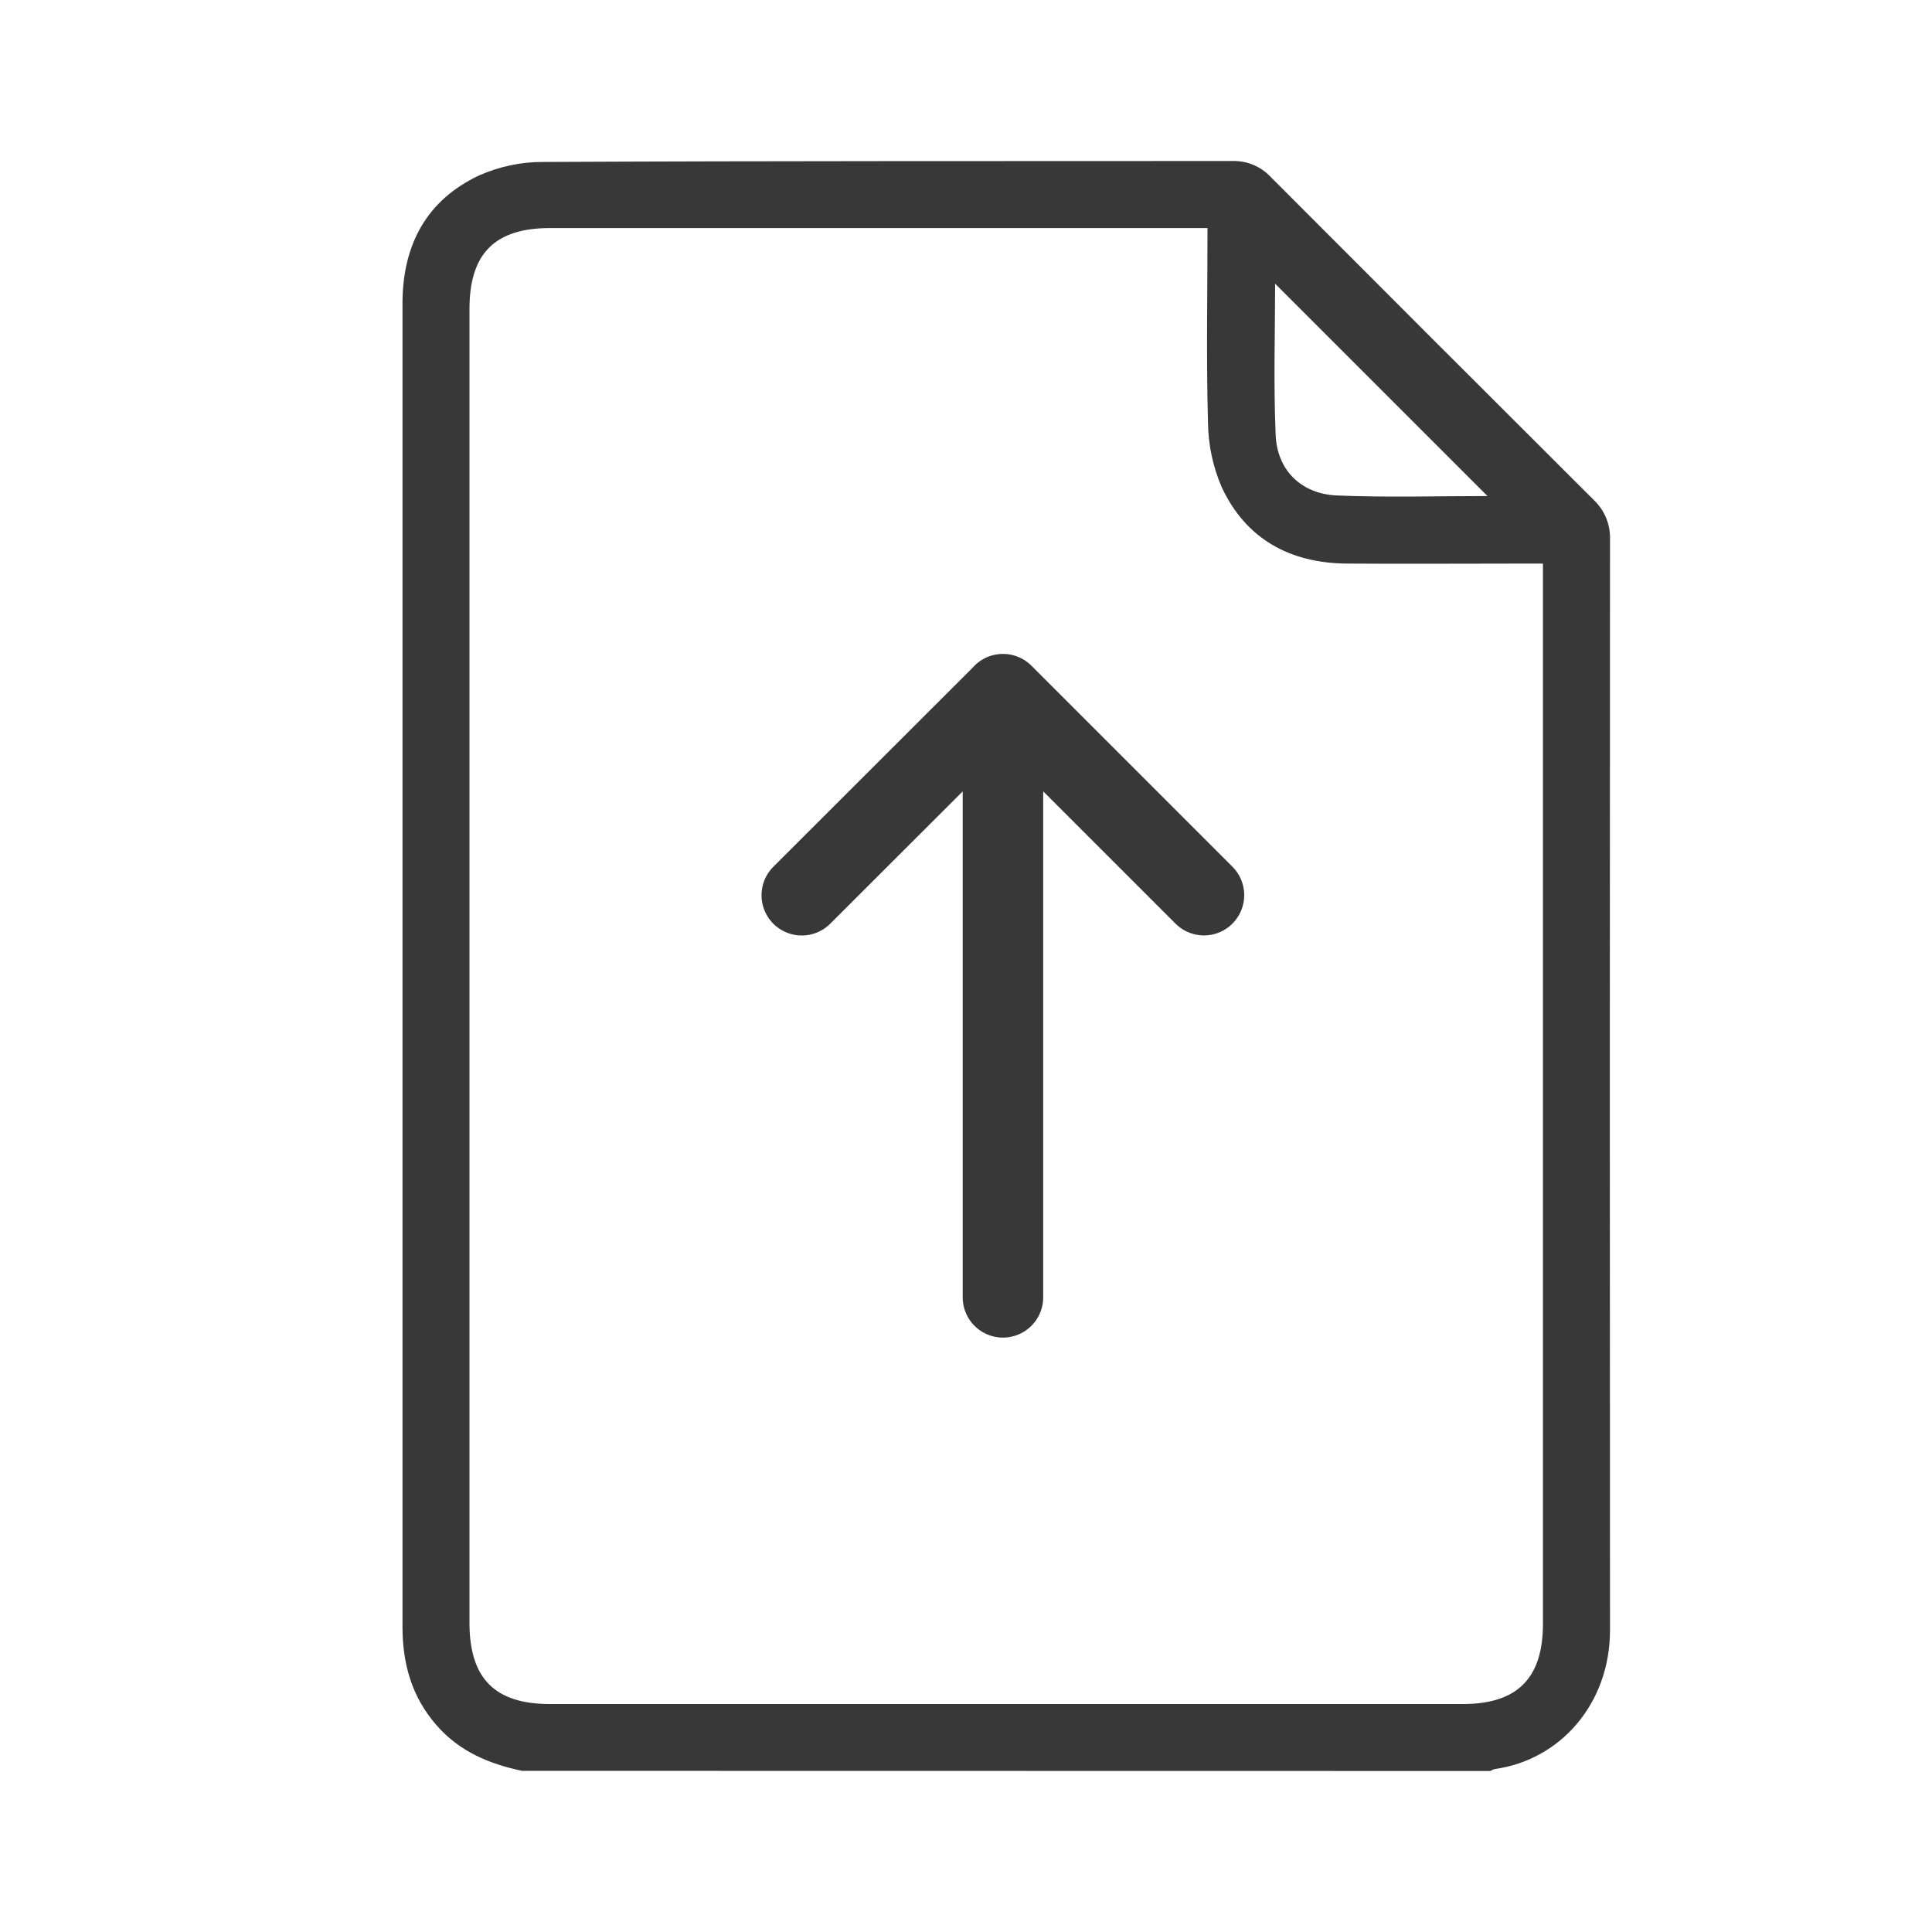
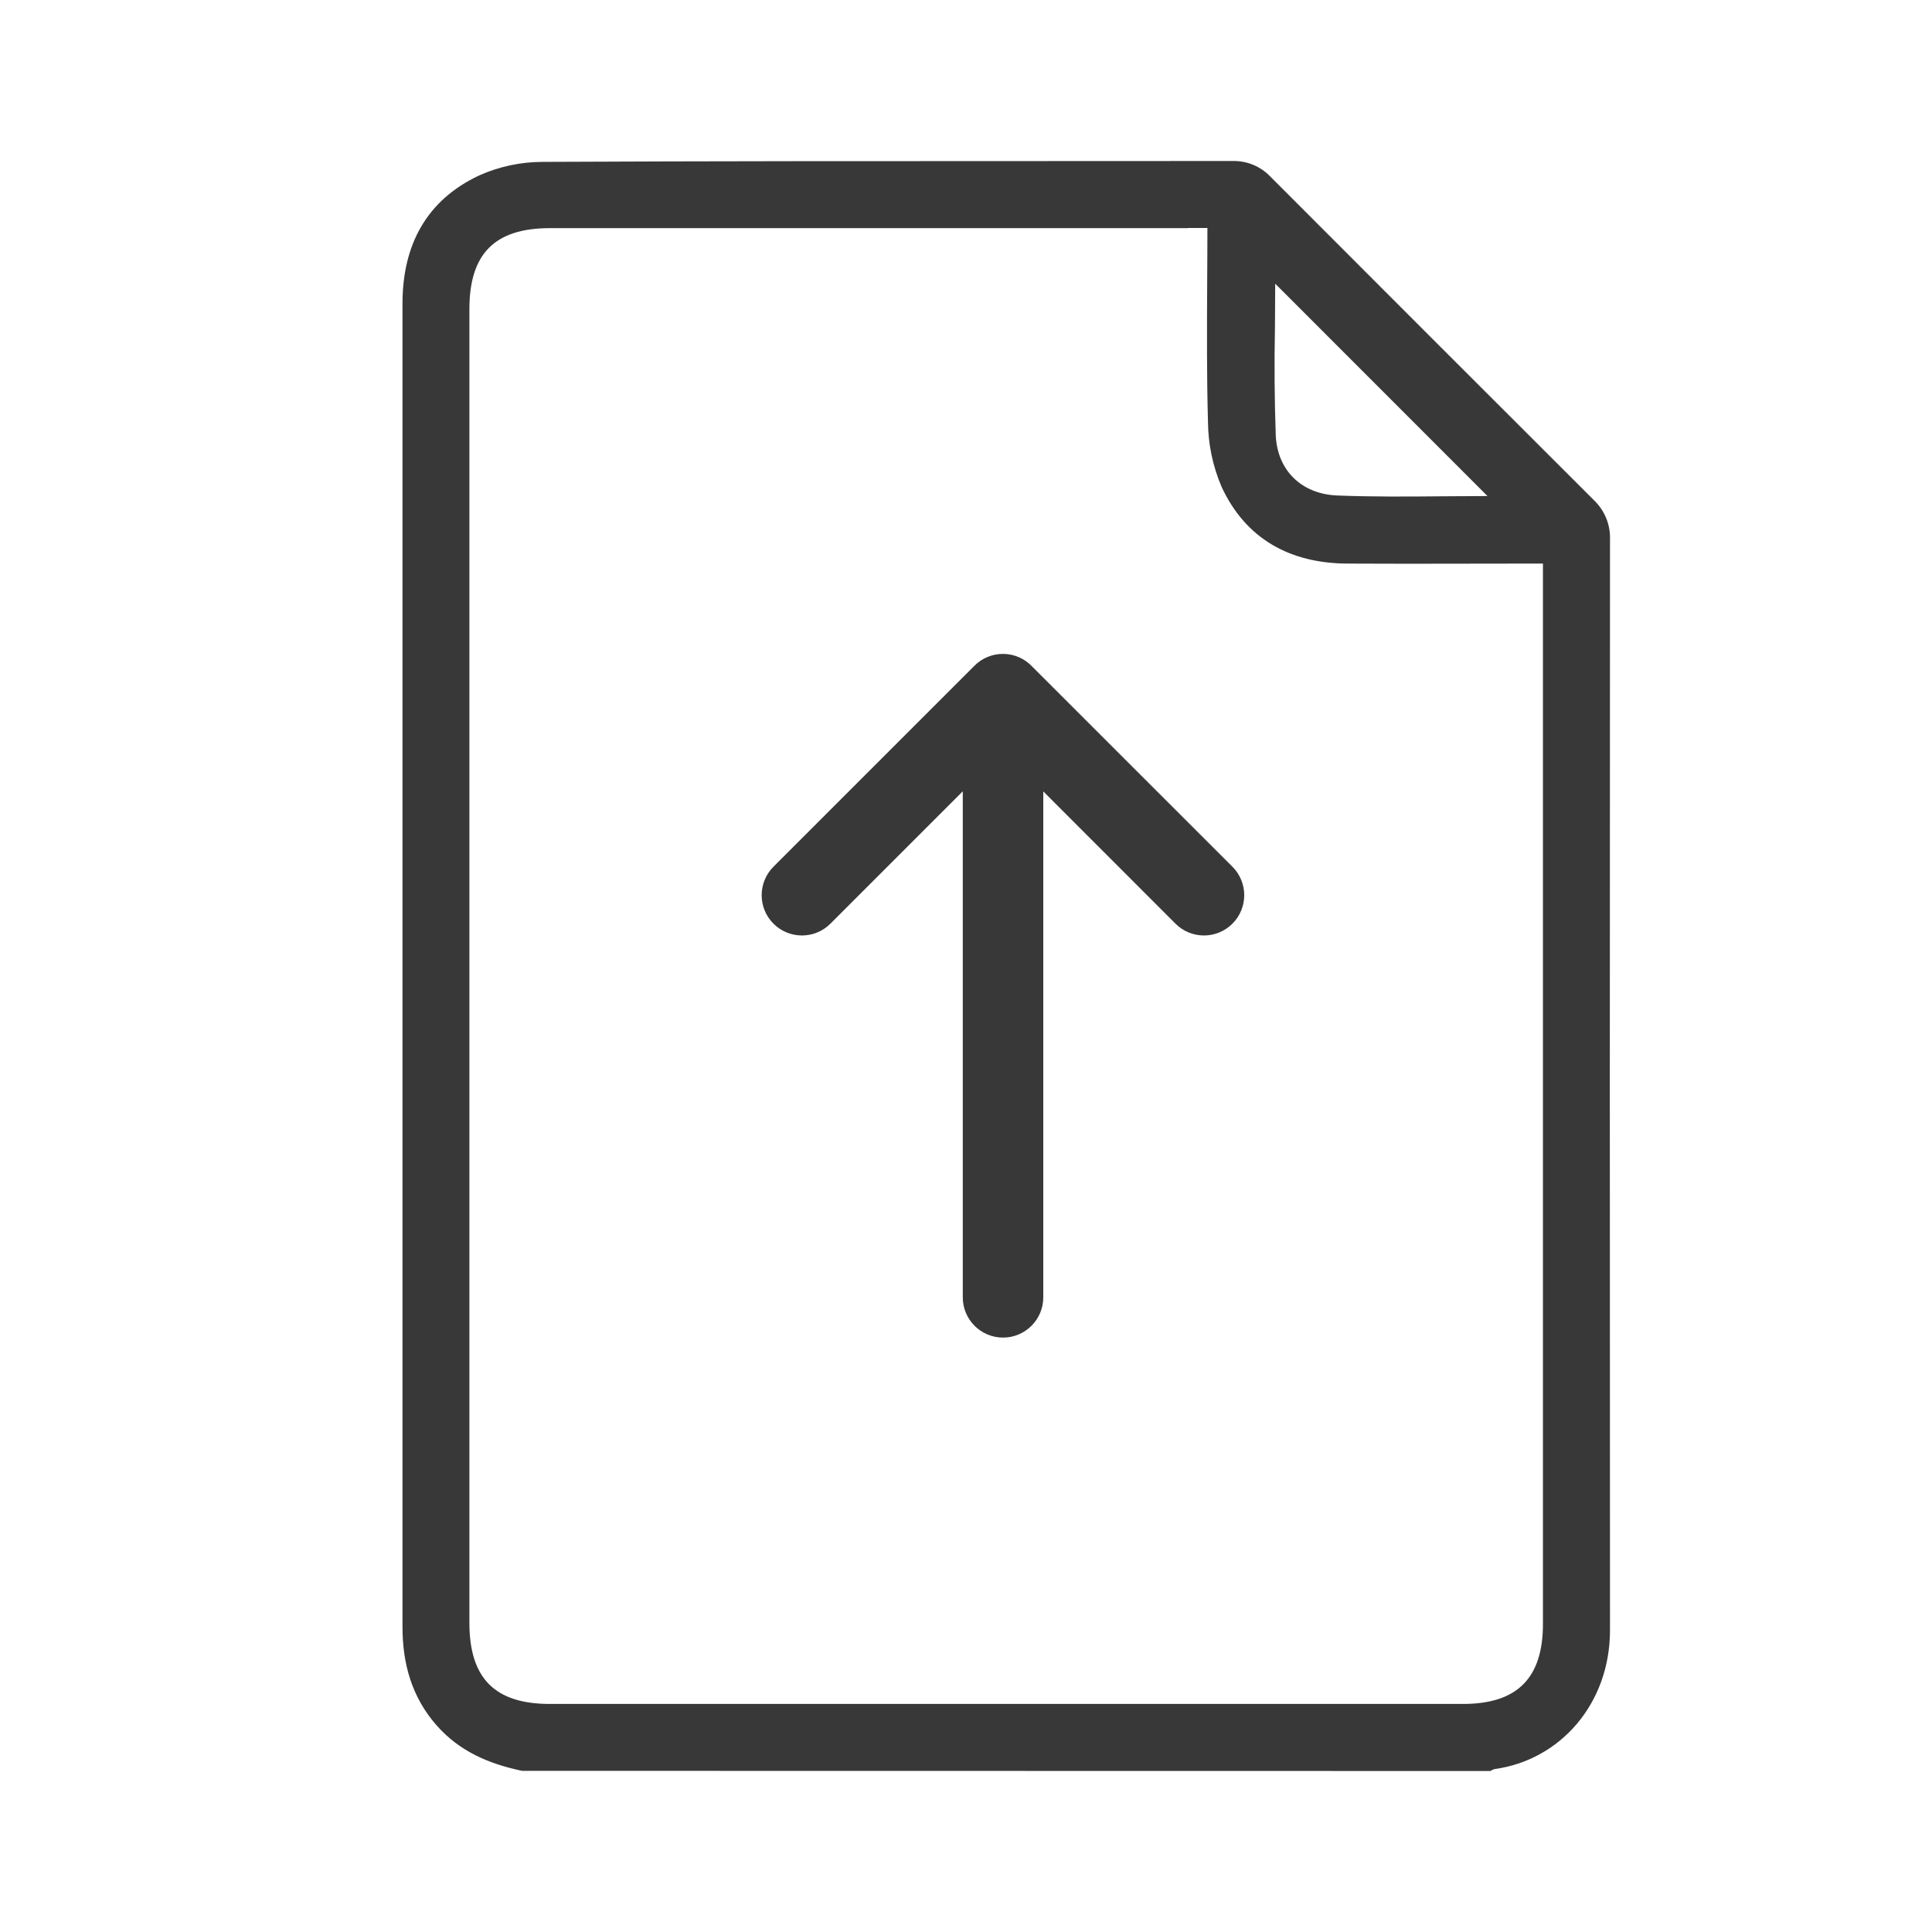
<svg xmlns="http://www.w3.org/2000/svg" fill="none" viewBox="0 0 24 24">
-   <path fill="#383838" d="M6.485 21.998c-.41-.086-.778-.241-1.062-.566C5.115 21.08 5 20.667 5 20.21V3.753c.005-.714.299-1.267.952-1.574.249-.11.518-.168.79-.167 2.857-.014 5.715-.01 8.571-.012a.627.627 0 0 1 .47.196c1.337 1.34 2.676 2.68 4.018 4.017a.645.645 0 0 1 .199.49c-.003 4.515-.003 9.031 0 13.548 0 .915-.621 1.614-1.434 1.725a.197.197 0 0 0-.052.024l-12.03-.002Zm8.514-19.165H6.832c-.685 0-1 .317-1 1.005V20.16c0 .69.315 1.008.998 1.008h11.344c.673 0 .993-.32.993-.994V7.001h-.232c-.733 0-1.47.005-2.206 0-.705-.006-1.252-.305-1.553-.95a2.09 2.09 0 0 1-.17-.81C14.984 4.446 15 3.652 15 2.832Zm3.479 3.329L15.84 3.524c0 .602-.021 1.245.007 1.885.02.435.32.727.76.746.634.026 1.27.007 1.87.007Z" />
-   <path stroke="#383838" stroke-linecap="round" stroke-linejoin="round" d="M14.956 11.12 12.46 8.624l-2.5 2.497m2.499-2.498v7.493" />
+   <path fill="#383838" fill-rule="evenodd" d="M5.423 21.432c.284.325.653.48 1.062.566L18.514 22a.197.197 0 0 1 .052-.024c.813-.111 1.434-.81 1.434-1.725-.003-4.517-.003-9.033 0-13.549a.645.645 0 0 0-.2-.489c-1.34-1.338-2.68-2.677-4.017-4.017a.627.627 0 0 0-.47-.196l-2.38.001c-2.064 0-4.127 0-6.19.01-.273 0-.542.057-.79.168-.654.307-.948.86-.953 1.574V20.21c0 .458.115.871.423 1.223Zm9.336-18.6h.24c0 .235-.002.466-.003.696-.003.578-.006 1.145.01 1.712.002.279.06.554.17.81.301.646.848.945 1.553.951.49.003.982.002 1.472.001l.734-.001h.232v13.172c0 .674-.32.994-.993.994H6.83c-.683 0-.999-.319-.999-1.008V3.84c0-.689.316-1.006 1-1.006h7.928Zm1.082.692 2.637 2.638-.539.003c-.435.004-.884.008-1.331-.01-.44-.019-.74-.311-.76-.746a24.14 24.14 0 0 1-.01-1.343l.003-.542Zm-3.382 4.599c.145 0 .275.062.366.16l2.485 2.484a.5.5 0 1 1-.708.707L12.96 9.831v6.285a.5.5 0 0 1-1 0V9.83l-1.644 1.644a.5.5 0 0 1-.708-.707l2.498-2.498a.498.498 0 0 1 .352-.146h.002Z" clip-rule="evenodd" />
</svg>
